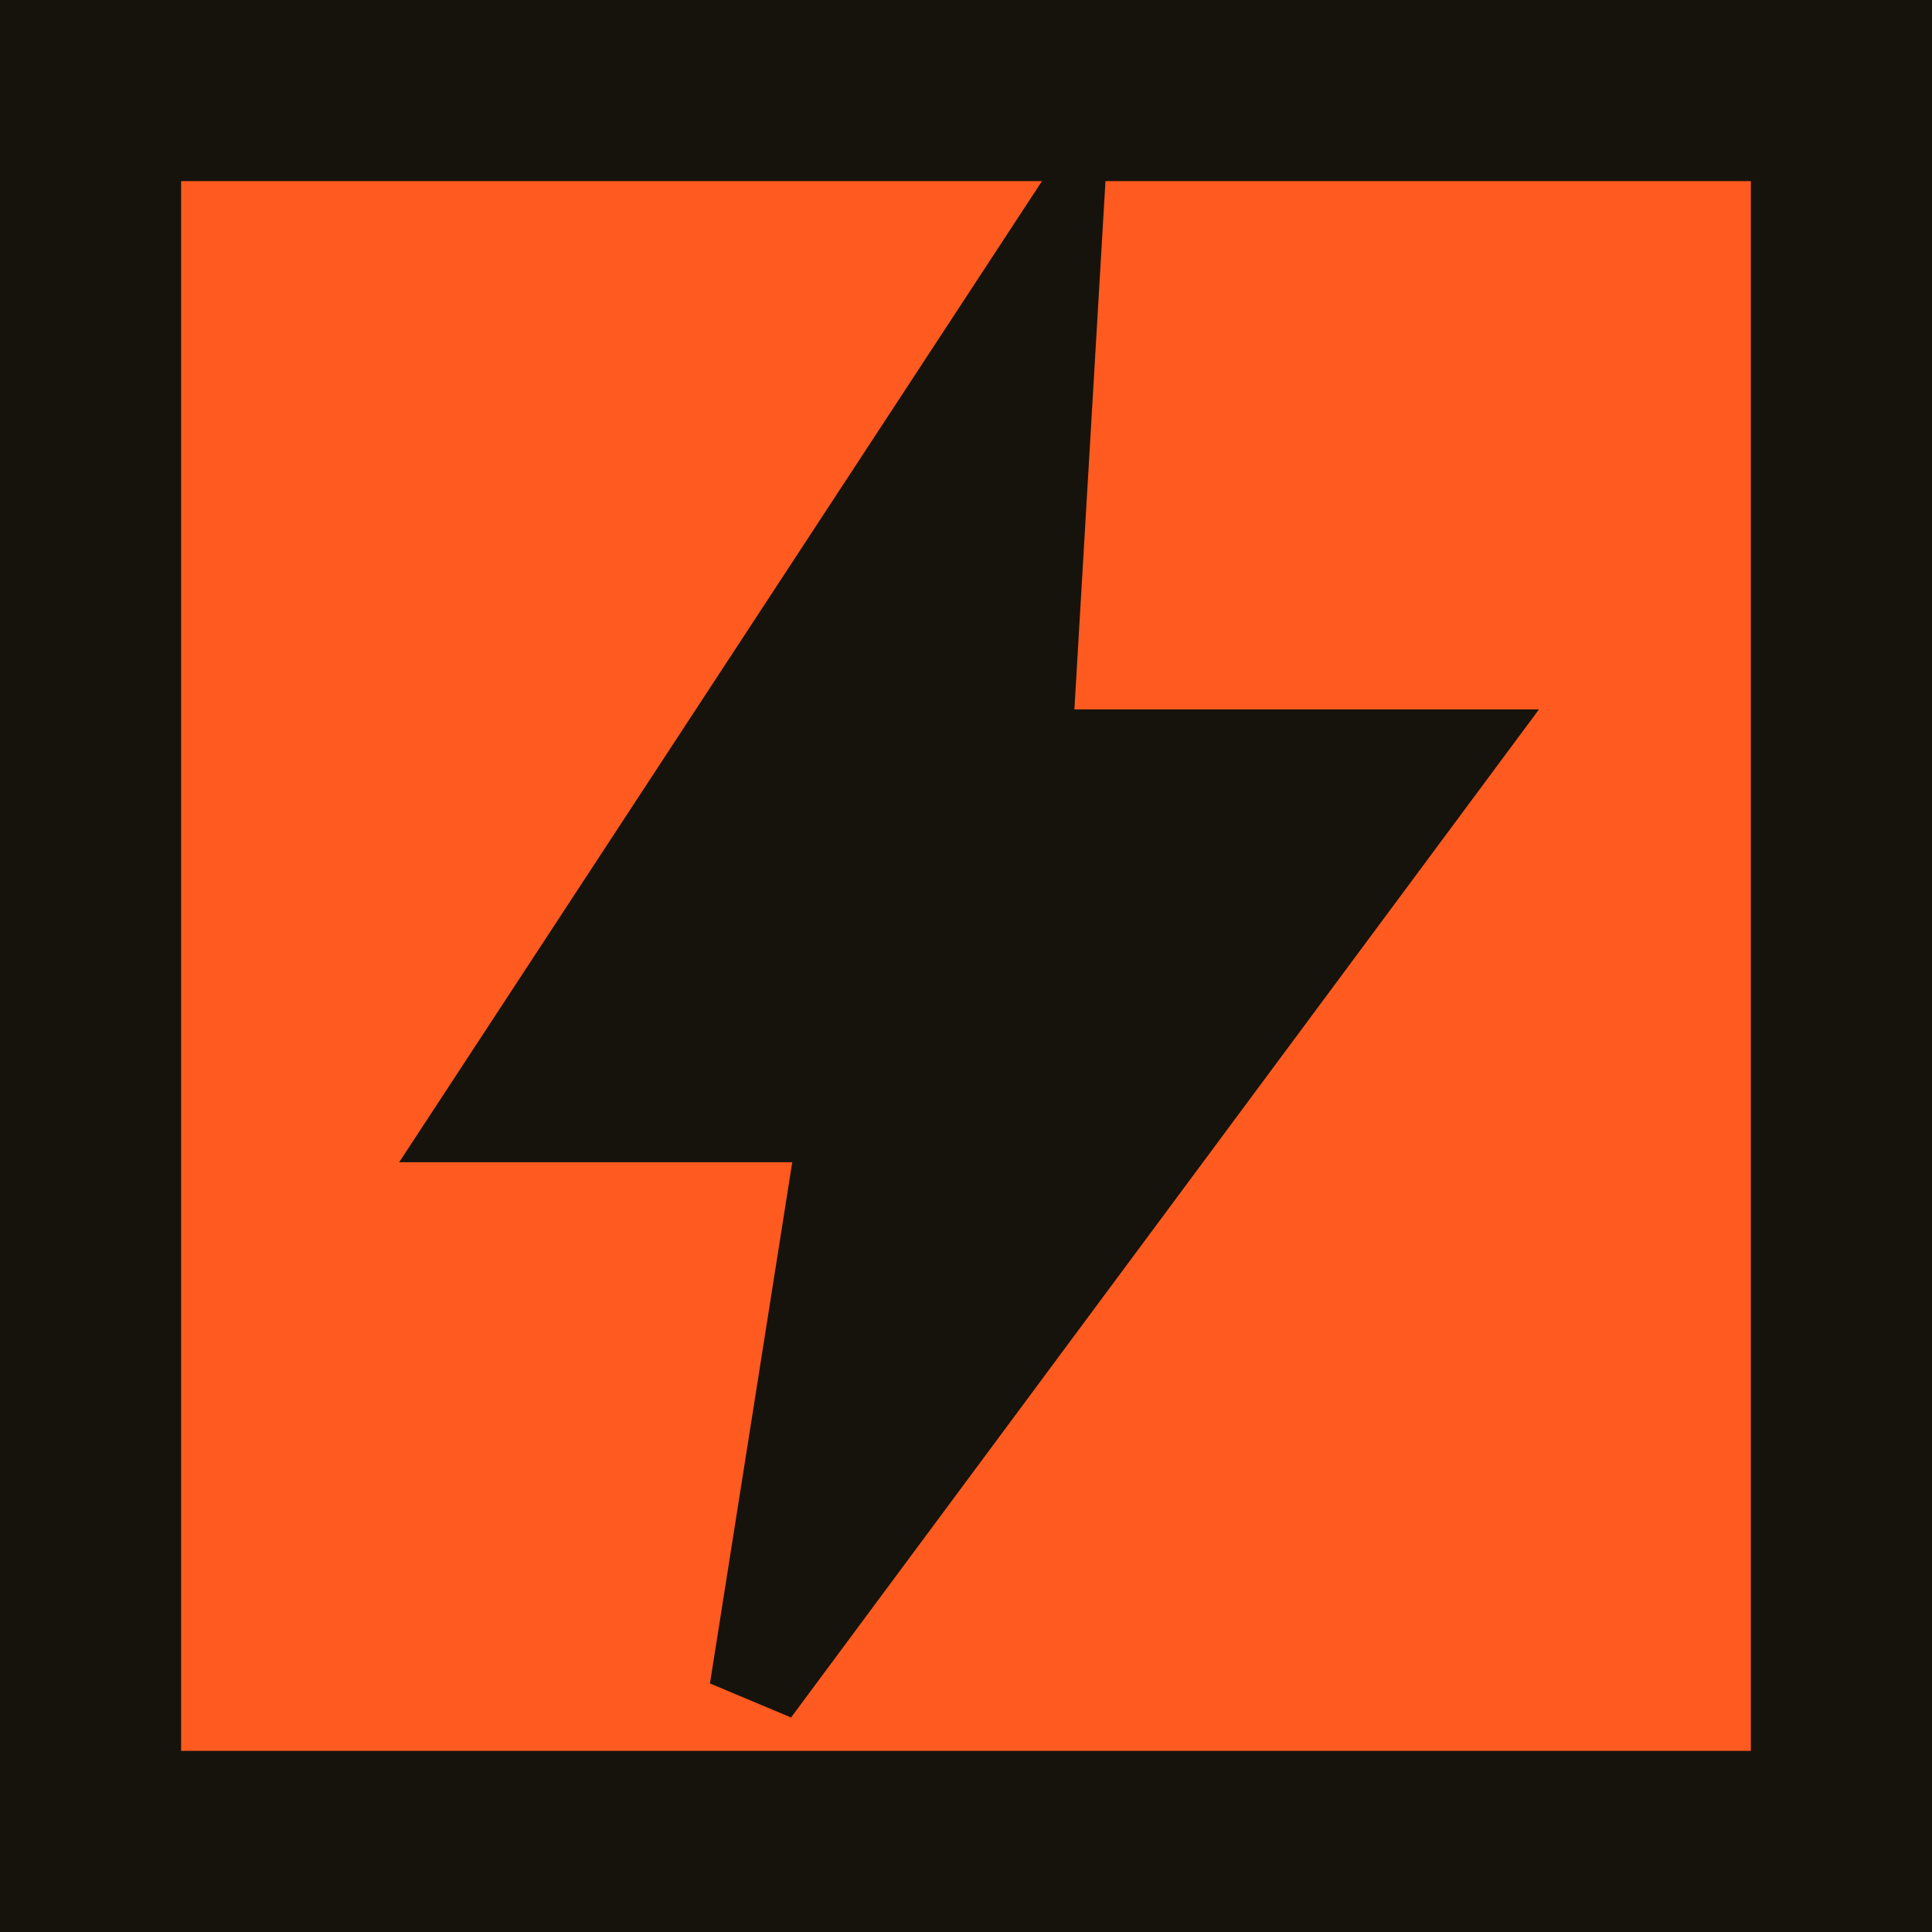
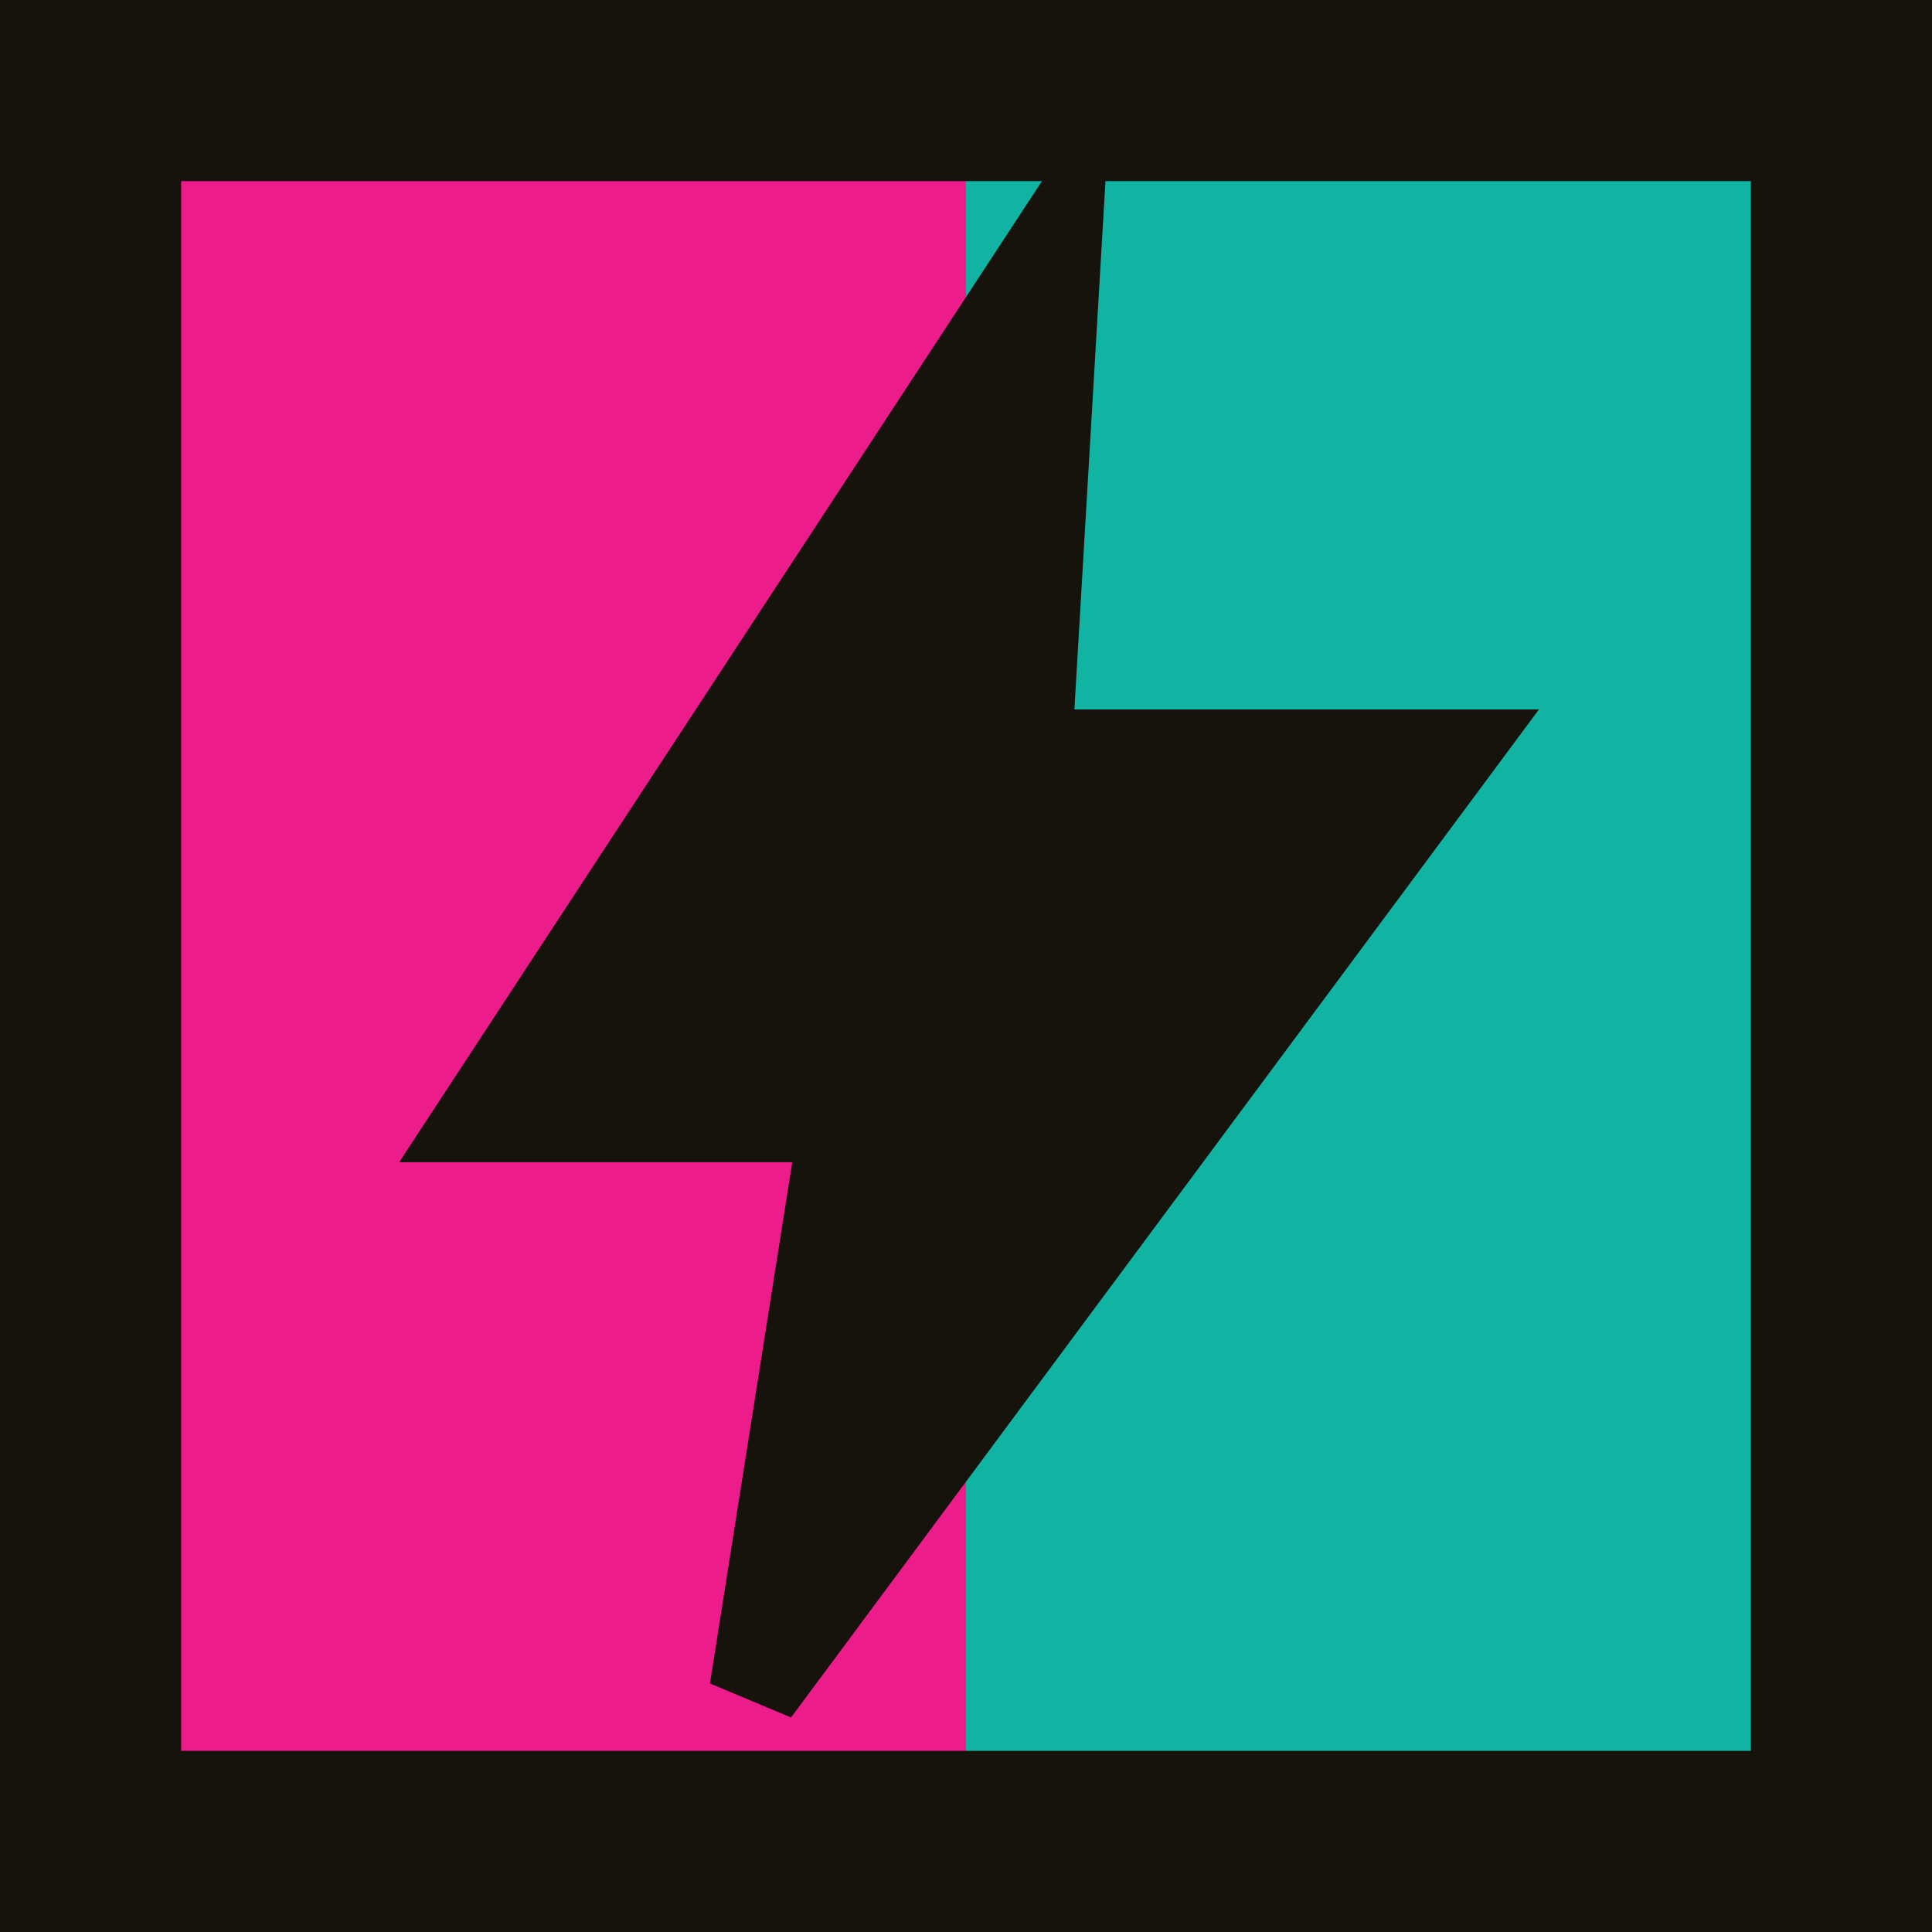
<svg xmlns="http://www.w3.org/2000/svg" viewBox="0 0 32 32" role="img" aria-label="devngn.ai">
-   <rect x="1.5" y="1.5" width="29" height="29" fill="#ff5a1f" stroke="#16130d" stroke-width="3" />
+   <rect x="1.5" y="1.5" width="14.5" height="29" fill="#ec1c8b" />
+   <rect x="16" y="1.5" width="14.5" height="29" fill="#11b3a3" />
+   <rect x="1.5" y="1.5" width="29" height="29" fill="none" stroke="#16130d" stroke-width="3" />
  <path d="M17.5 4 8 18.5h6L12.5 28 24 12.5h-7z" fill="#16130d" stroke="#16130d" stroke-width="1.5" stroke-linejoin="miter" />
</svg>
